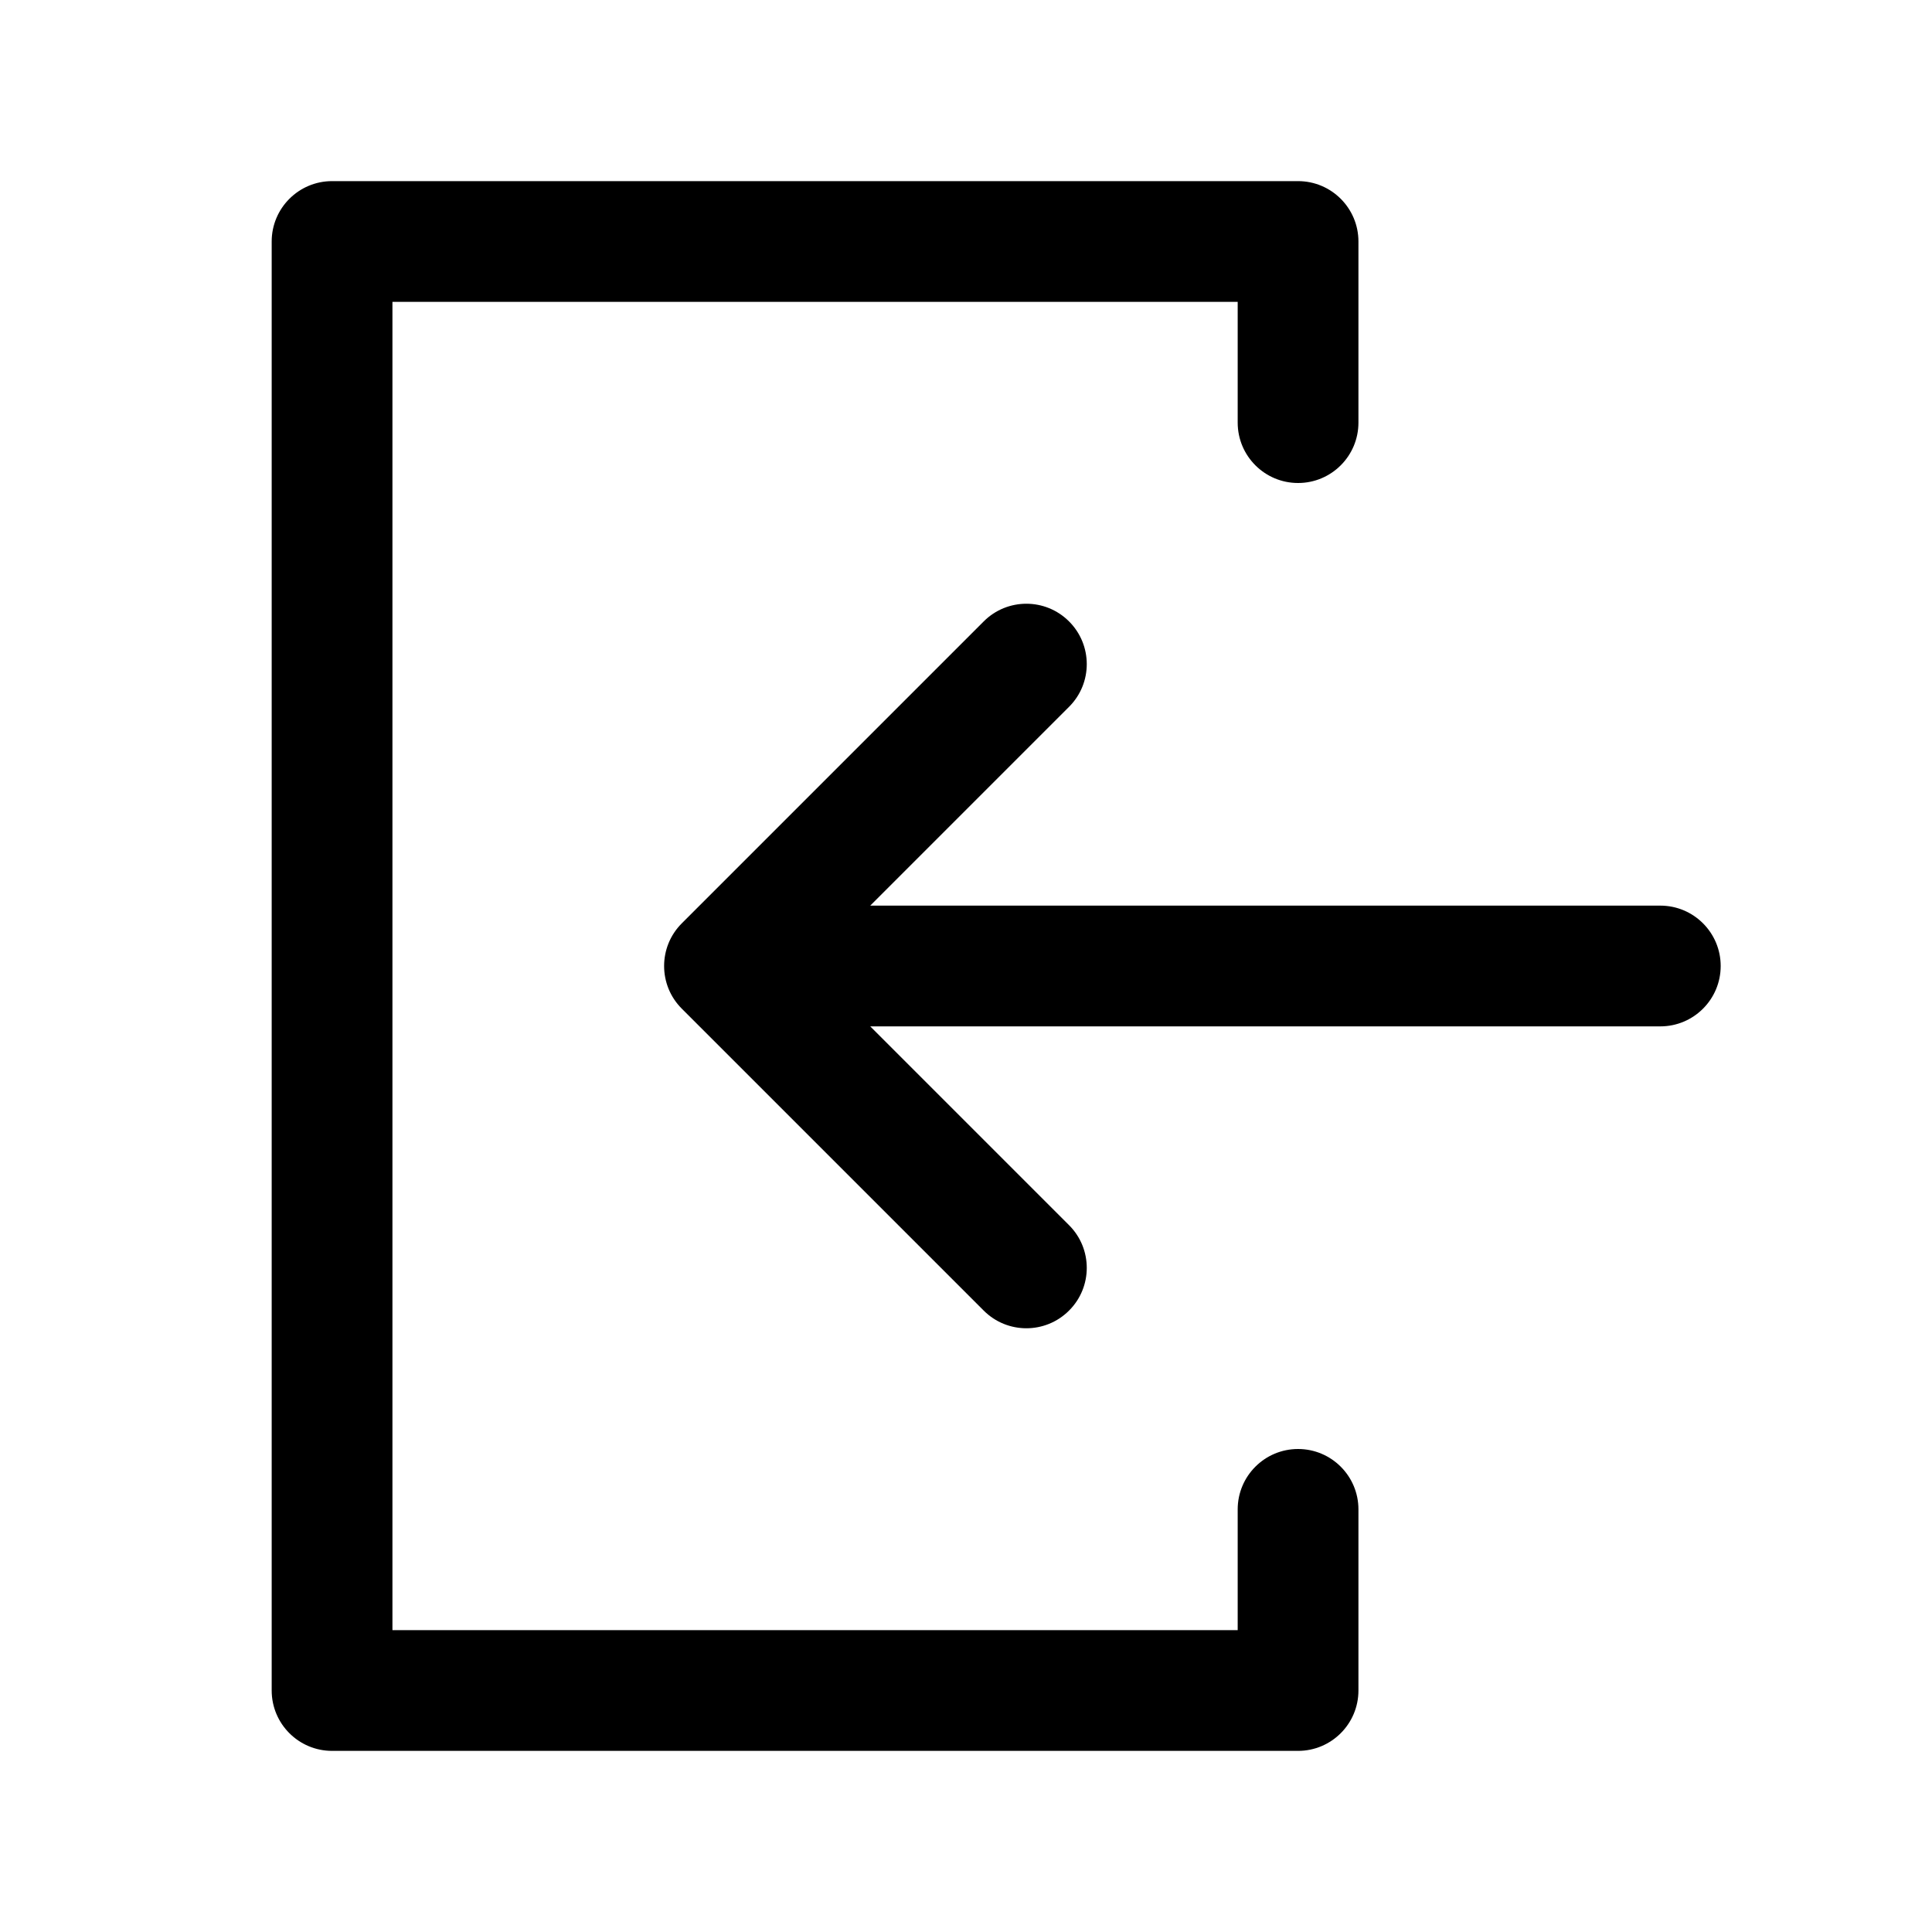
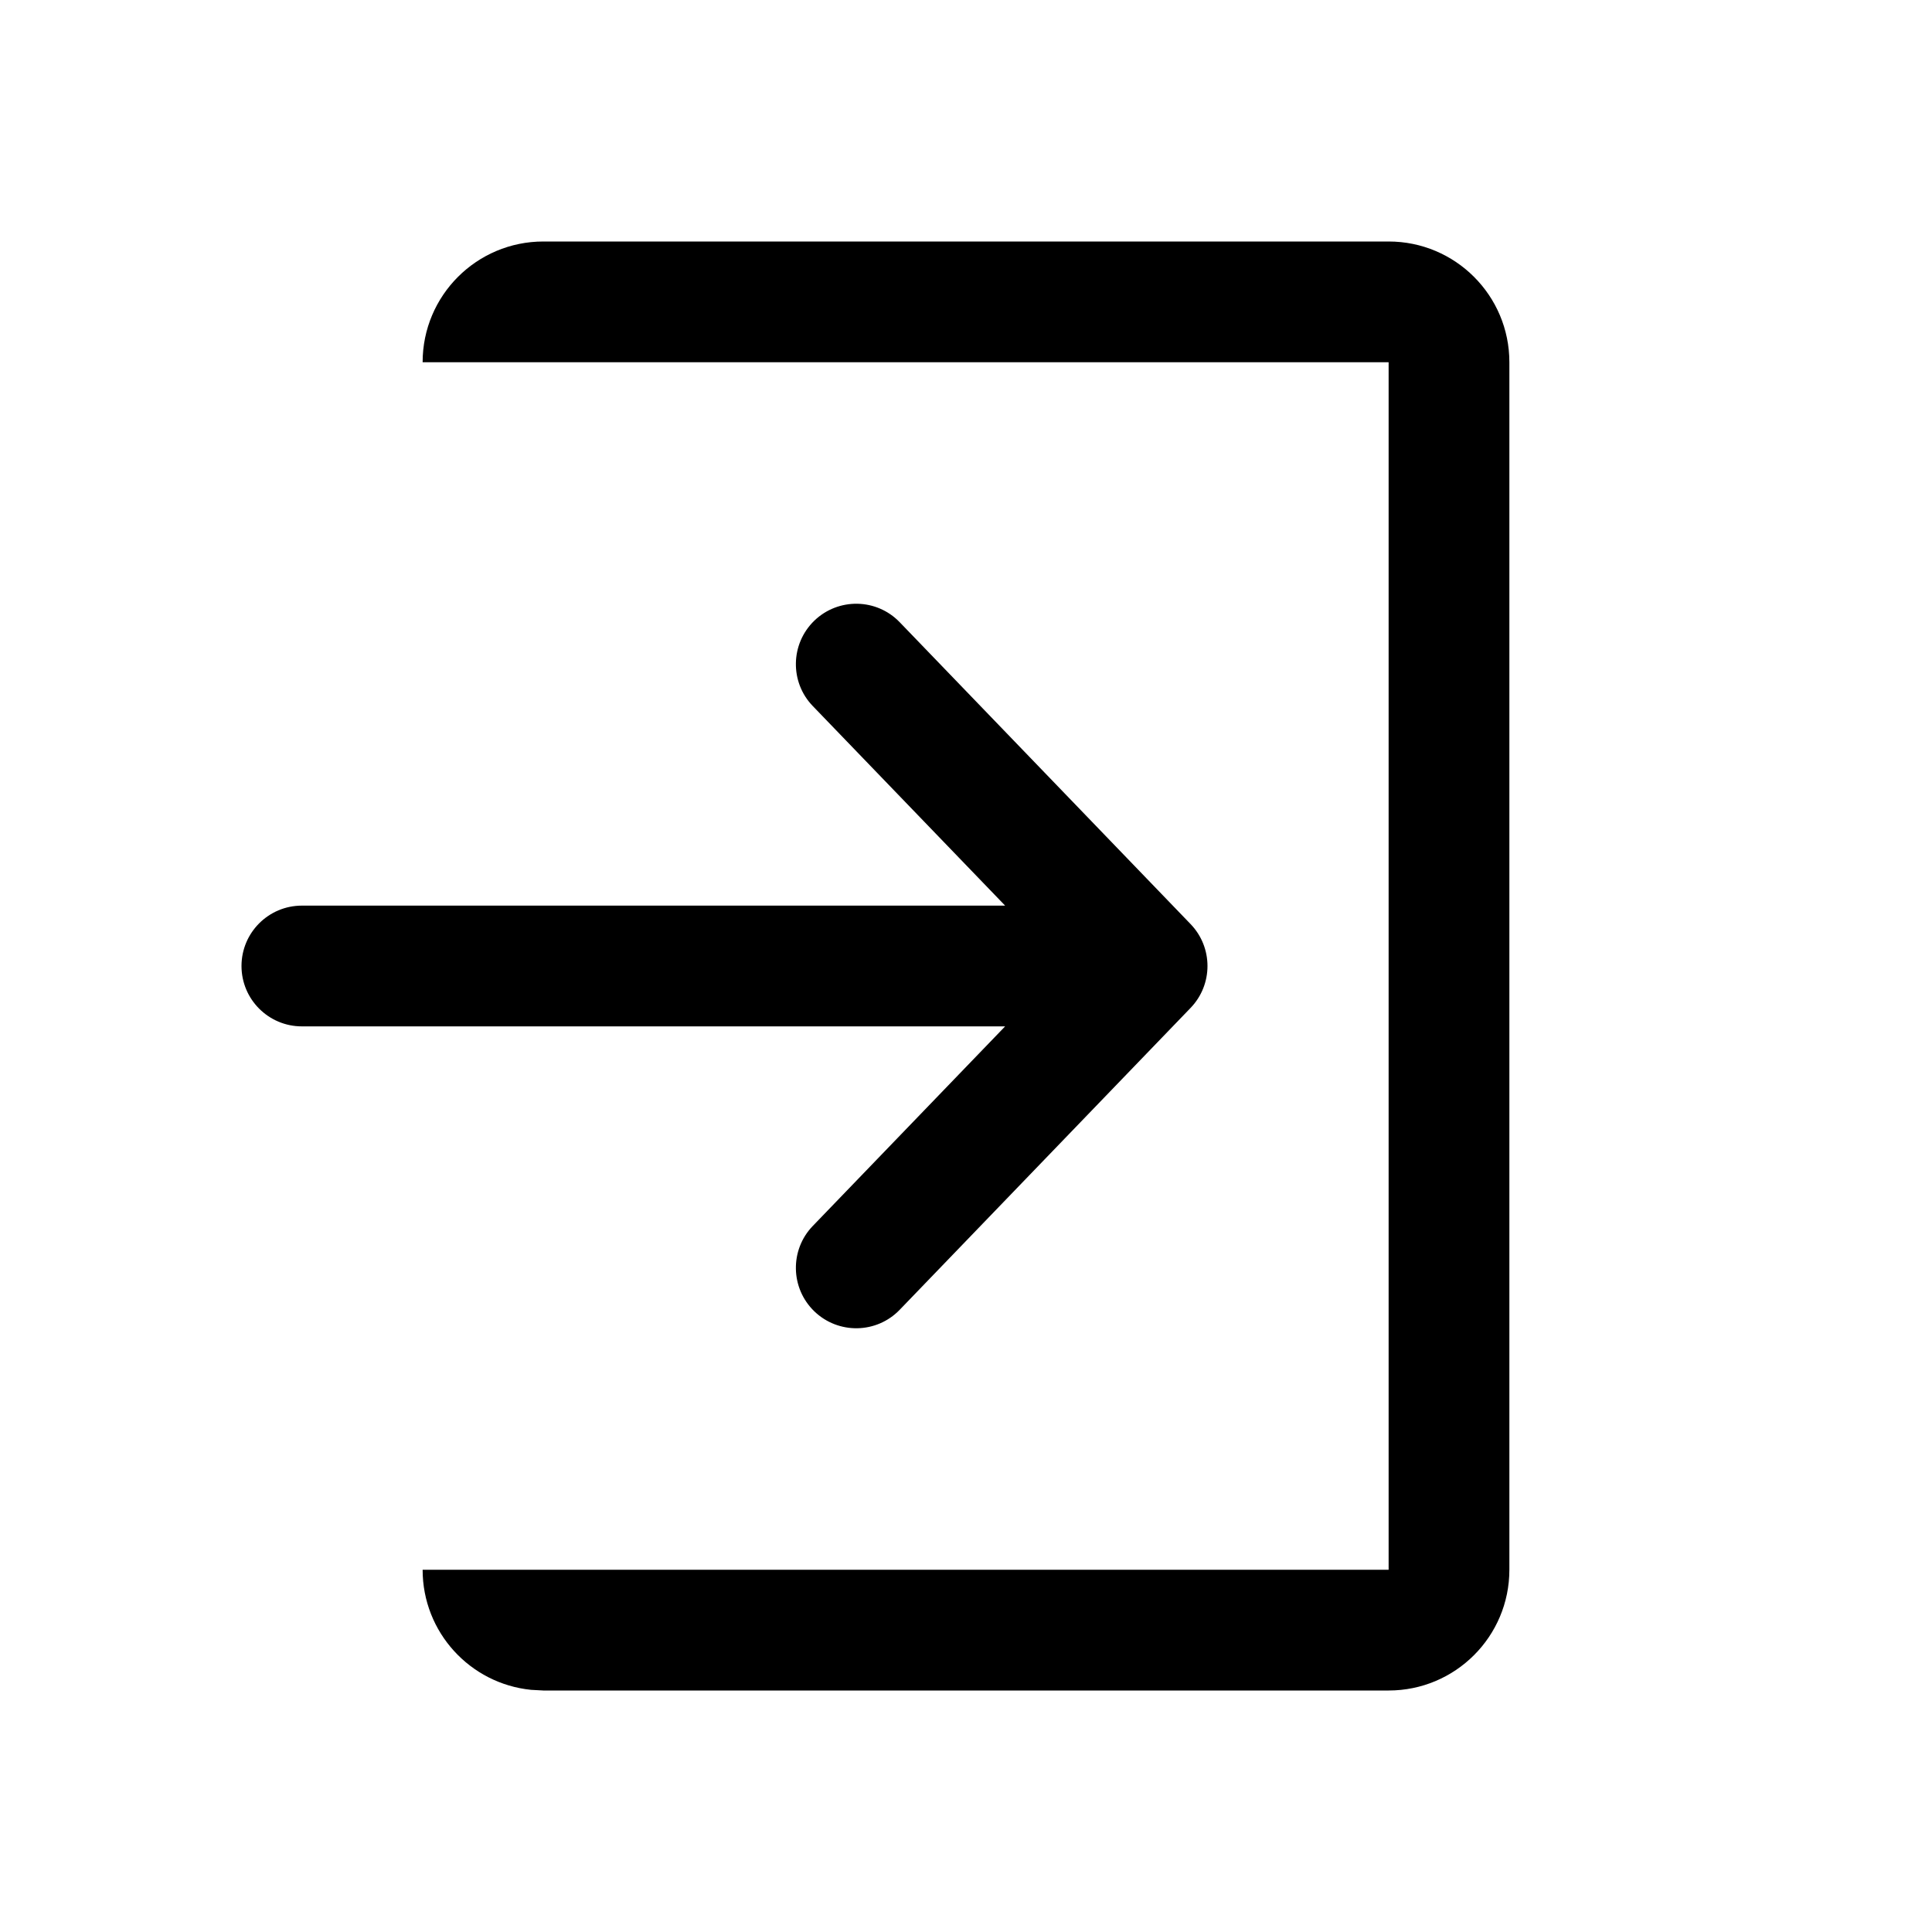
<svg xmlns="http://www.w3.org/2000/svg" viewBox="0 0 32 32">
-   <path fill-rule="evenodd" clip-rule="evenodd" d="M5.5 3C4.948 3 4.5 3.448 4.5 4V28C4.5 28.552 4.948 29 5.5 29H21.5C22.052 29 22.5 28.552 22.5 28V25C22.5 24.448 22.052 24 21.5 24C20.948 24 20.5 24.448 20.5 25V27H6.5V5H20.5V7C20.5 7.552 20.948 8 21.5 8C22.052 8 22.5 7.552 22.5 7V4C22.5 3.448 22.052 3 21.5 3H5.5ZM16.293 10.293C16.683 9.902 17.317 9.902 17.707 10.293C18.098 10.683 18.098 11.317 17.707 11.707L14.414 15H27.5C28.052 15 28.5 15.448 28.5 16C28.5 16.552 28.052 17 27.5 17H14.414L17.707 20.293C18.098 20.683 18.098 21.317 17.707 21.707C17.317 22.098 16.683 22.098 16.293 21.707L11.293 16.707C10.902 16.317 10.902 15.683 11.293 15.293L16.293 10.293Z" />
+   <path d="M23 4C24.105 4 25 4.895 25 6V26C25 27.105 24.105 28 23 28H9L8.796 27.989C7.787 27.887 7 27.036 7 26H23V6H7C7 4.895 7.895 4 9 4H23ZM13.488 10.28C13.886 9.897 14.519 9.908 14.902 10.306L19.72 15.306C20.093 15.693 20.093 16.307 19.72 16.694L14.902 21.694C14.519 22.092 13.886 22.103 13.488 21.72C13.091 21.337 13.079 20.703 13.462 20.306L16.648 17H5C4.448 17 4 16.552 4 16C4 15.448 4.448 15 5 15H16.648L13.462 11.694C13.079 11.297 13.091 10.664 13.488 10.28Z" />
</svg>
